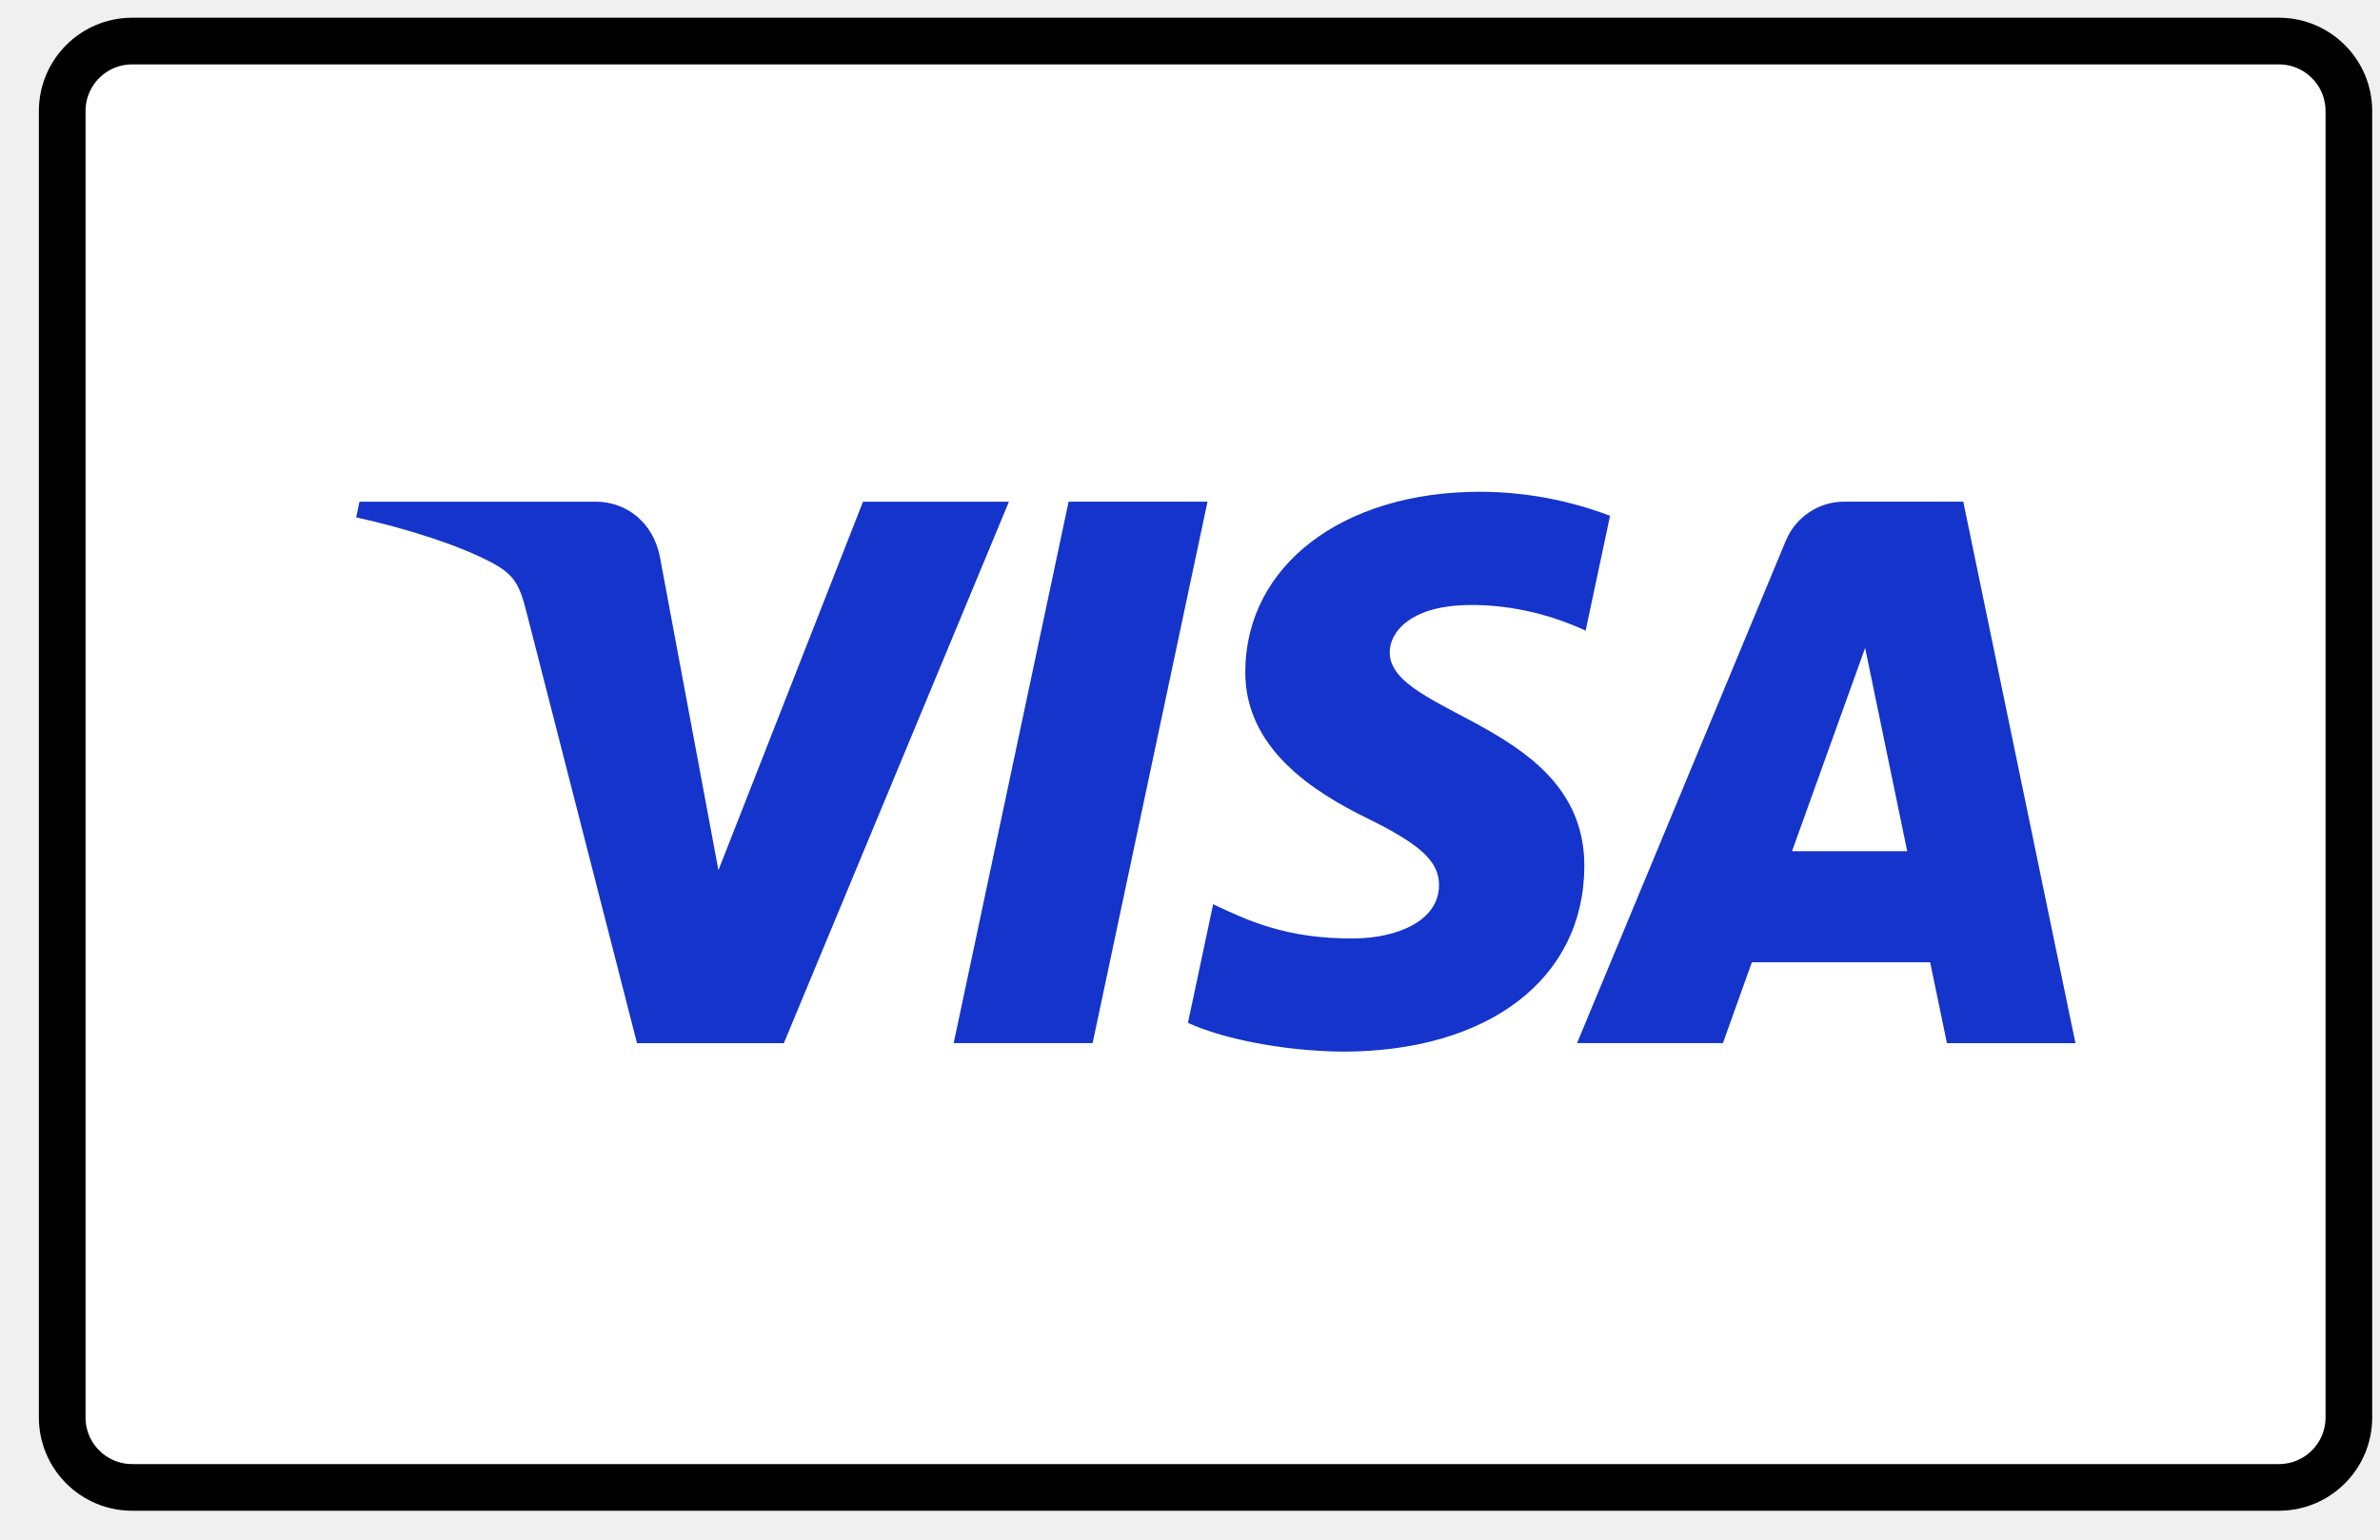
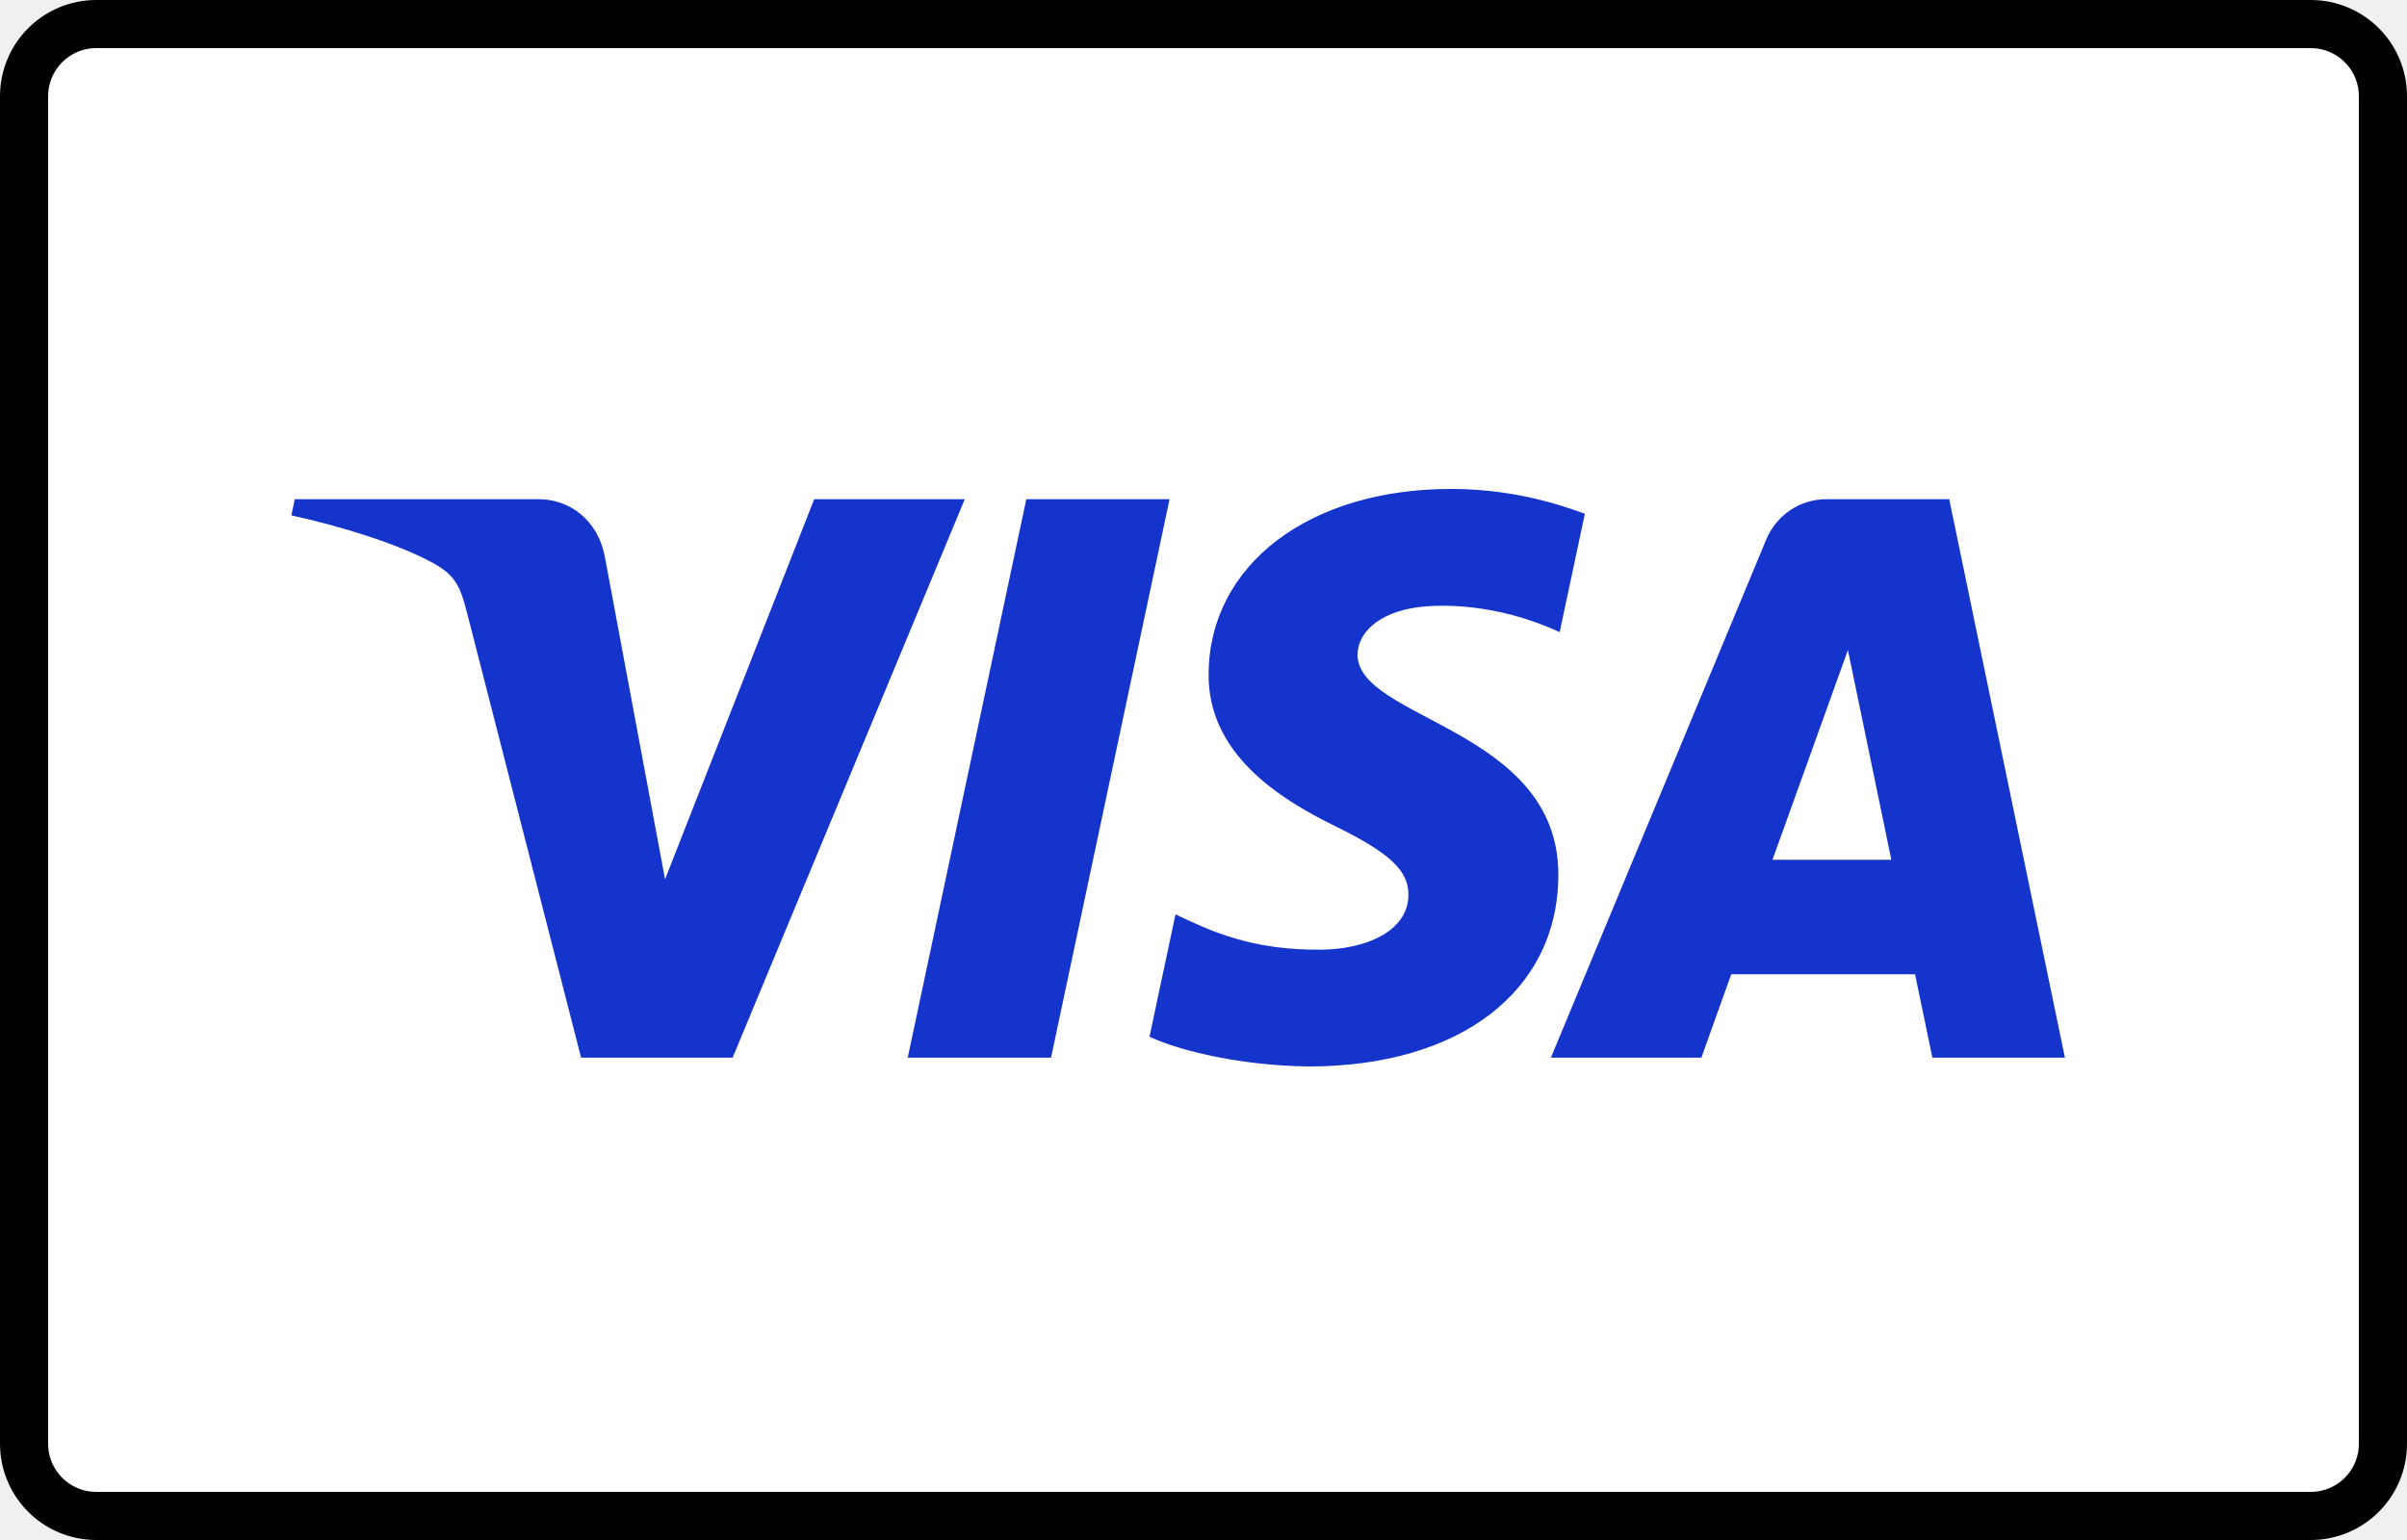
- <svg xmlns="http://www.w3.org/2000/svg" width="51" height="33" fill="none" viewBox="0 0 51 33">
-   <g clip-path="url(#a)">
-     <rect width="49" height="31" x="1.333" y=".88" fill="#fff" stroke="#000" rx="1.5" />
-     <path fill="#1434CB" d="m21.62 10.753-4.823 11.605H13.65l-2.374-9.262c-.144-.57-.268-.78-.707-1.02-.716-.391-1.898-.759-2.936-.987l.07-.336h5.065c.646 0 1.226.433 1.373 1.183l1.254 6.715 3.098-7.898h3.127Zm12.33 7.817c.013-3.063-4.2-3.232-4.17-4.6.008-.417.402-.86 1.262-.973.427-.056 1.602-.1 2.936.52l.523-2.462a7.912 7.912 0 0 0-2.786-.515c-2.942 0-5.013 1.578-5.03 3.837-.02 1.67 1.477 2.603 2.606 3.158 1.16.569 1.55.934 1.545 1.442-.008.78-.926 1.123-1.783 1.136-1.497.024-2.364-.408-3.057-.732l-.54 2.542c.696.322 1.98.603 3.311.617 3.128 0 5.174-1.558 5.183-3.971m7.77 3.79h2.754L42.07 10.752h-2.542a1.346 1.346 0 0 0-.763.23 1.363 1.363 0 0 0-.503.621l-4.468 10.754h3.126l.62-1.733h3.82l.36 1.733Zm-3.32-4.114 1.567-4.358.902 4.358h-2.47Zm-12.525-7.493-2.462 11.605h-2.977l2.463-11.605h2.976Z" />
-   </g>
-   <defs>
-     <clipPath id="a">
-       <path fill="#fff" d="M.833.38h50v32h-50v-32Z" />
-     </clipPath>
-   </defs>
+ <svg xmlns="http://www.w3.org/2000/svg" width="50" height="32" viewBox="0 0 50 32">
+   <rect x=".5" y=".5" width="49" height="31" rx="1.5" fill="#fff" stroke="#000" />
+   <path d="M40.141 21.978h2.753l-2.403-11.605H37.95a1.347 1.347 0 0 0-.763.229 1.364 1.364 0 0 0-.503.622l-4.468 10.754h3.126l.62-1.733h3.819l.36 1.733Zm-3.322-4.112 1.567-4.358.902 4.357H36.82ZM28.2 13.59c-.028 1.368 4.184 1.536 4.171 4.6-.01 2.412-2.055 3.97-5.183 3.97-1.33-.015-2.614-.295-3.31-.617l.54-2.543c.692.325 1.56.756 3.056.733.857-.013 1.775-.357 1.783-1.136.004-.508-.385-.874-1.545-1.442-1.129-.556-2.626-1.488-2.606-3.159.017-2.259 2.088-3.836 5.03-3.836 1.147 0 2.069.251 2.786.515l-.523 2.461c-1.334-.618-2.51-.575-2.936-.52-.86.114-1.254.557-1.262.973Zm-6.367 8.388 2.462-11.605h-2.976l-2.463 11.605h2.977Zm-6.615 0 4.823-11.605h-3.128l-3.098 7.898-1.253-6.715c-.147-.75-.727-1.183-1.373-1.183H6.123l-.07.336c1.04.228 2.221.595 2.937.987.439.24.563.45.707 1.02l2.374 9.262h3.147Z" fill="#1434CB" />
</svg>
